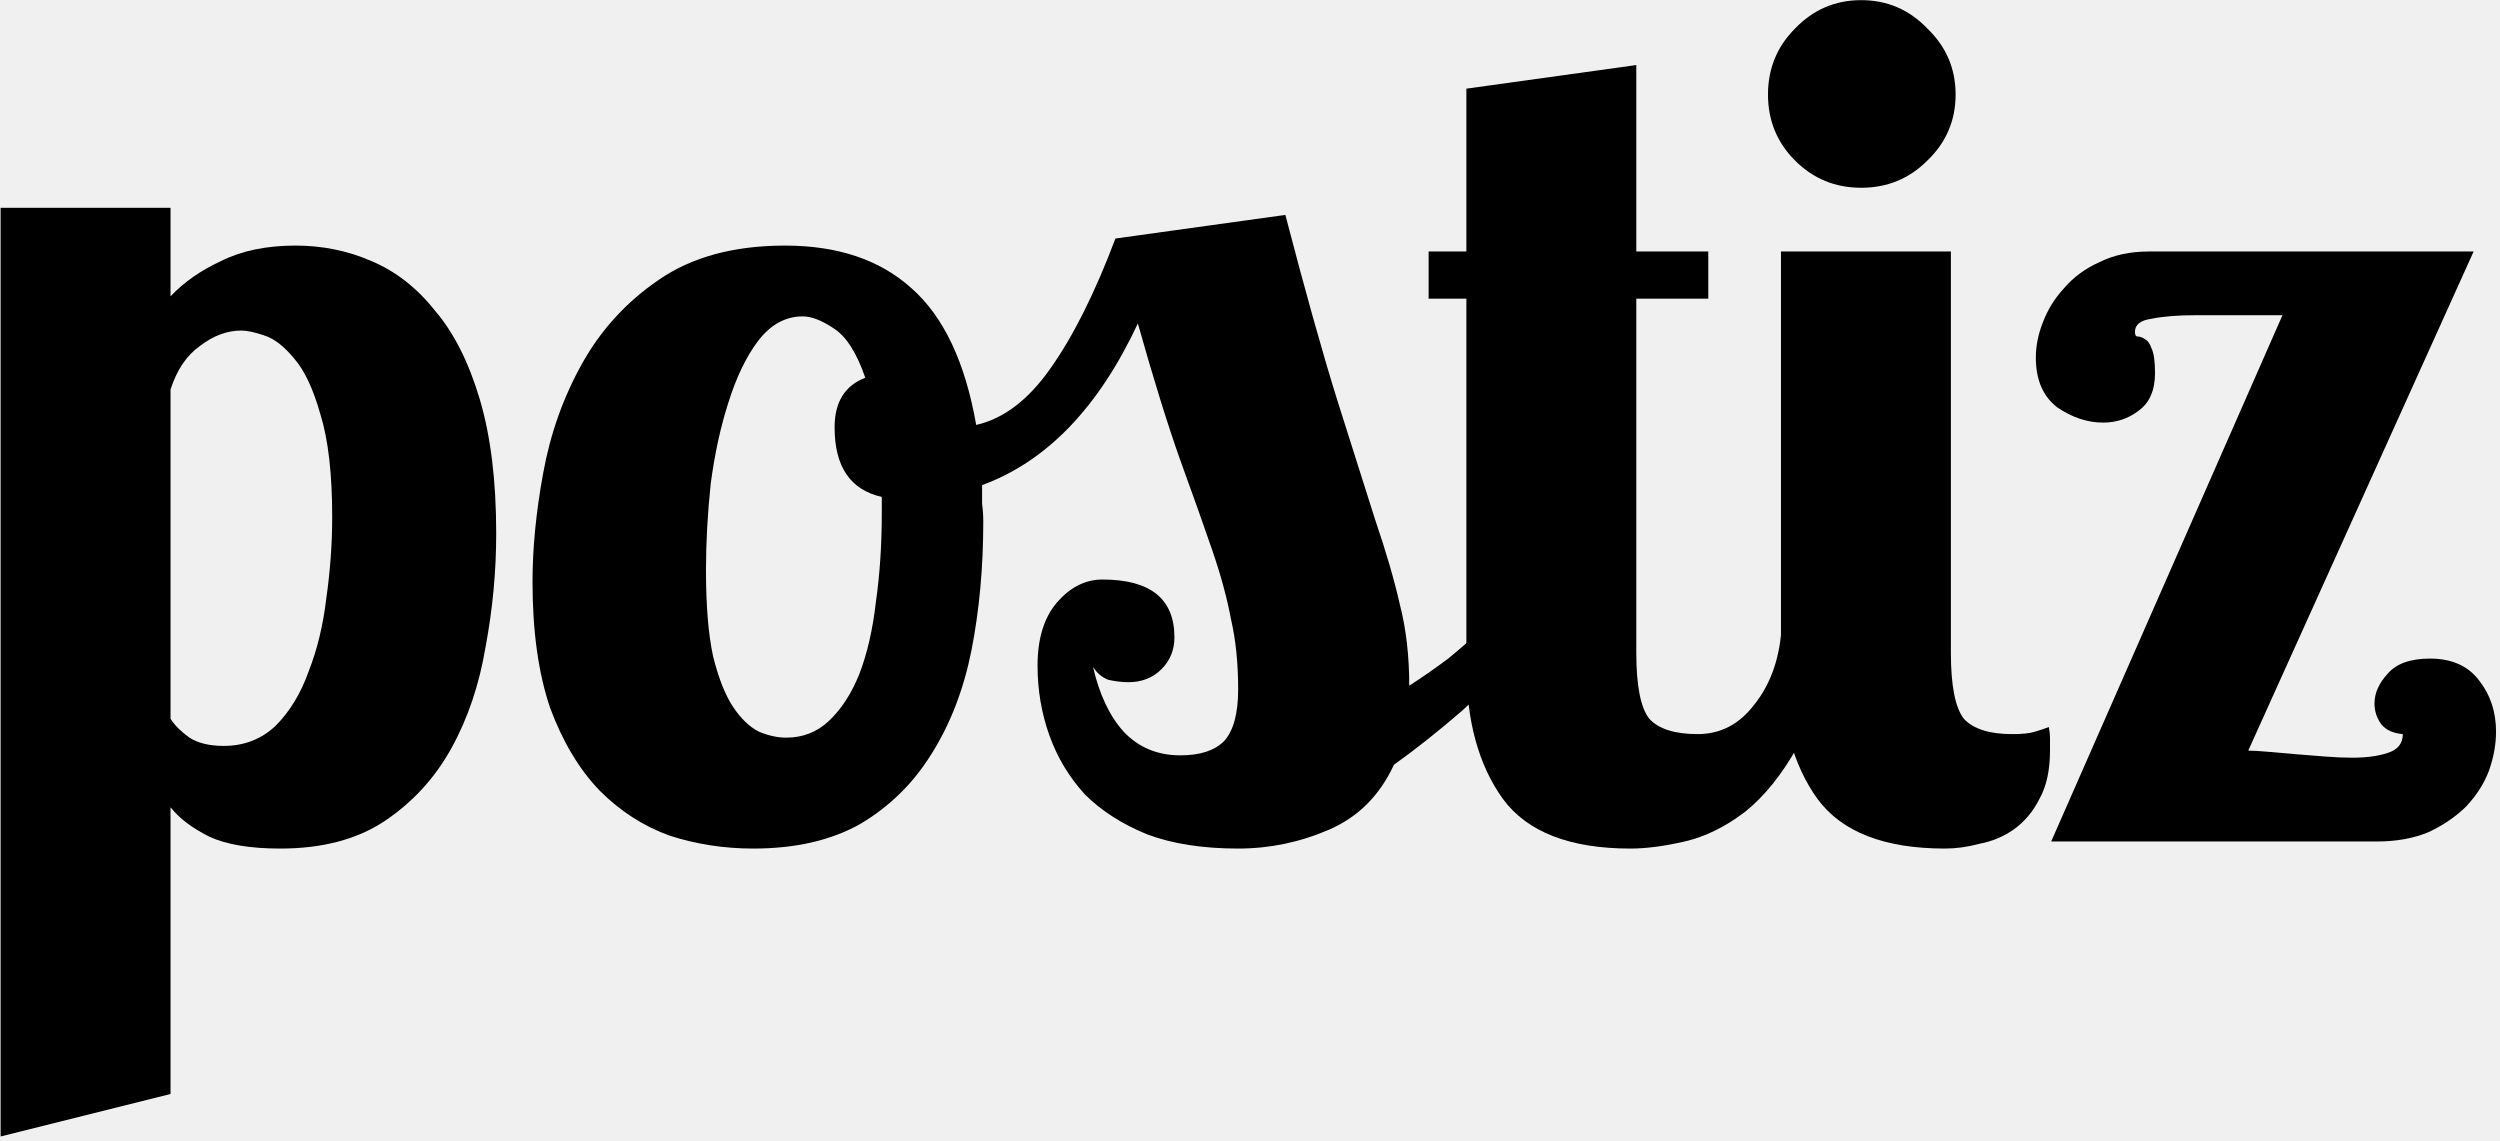
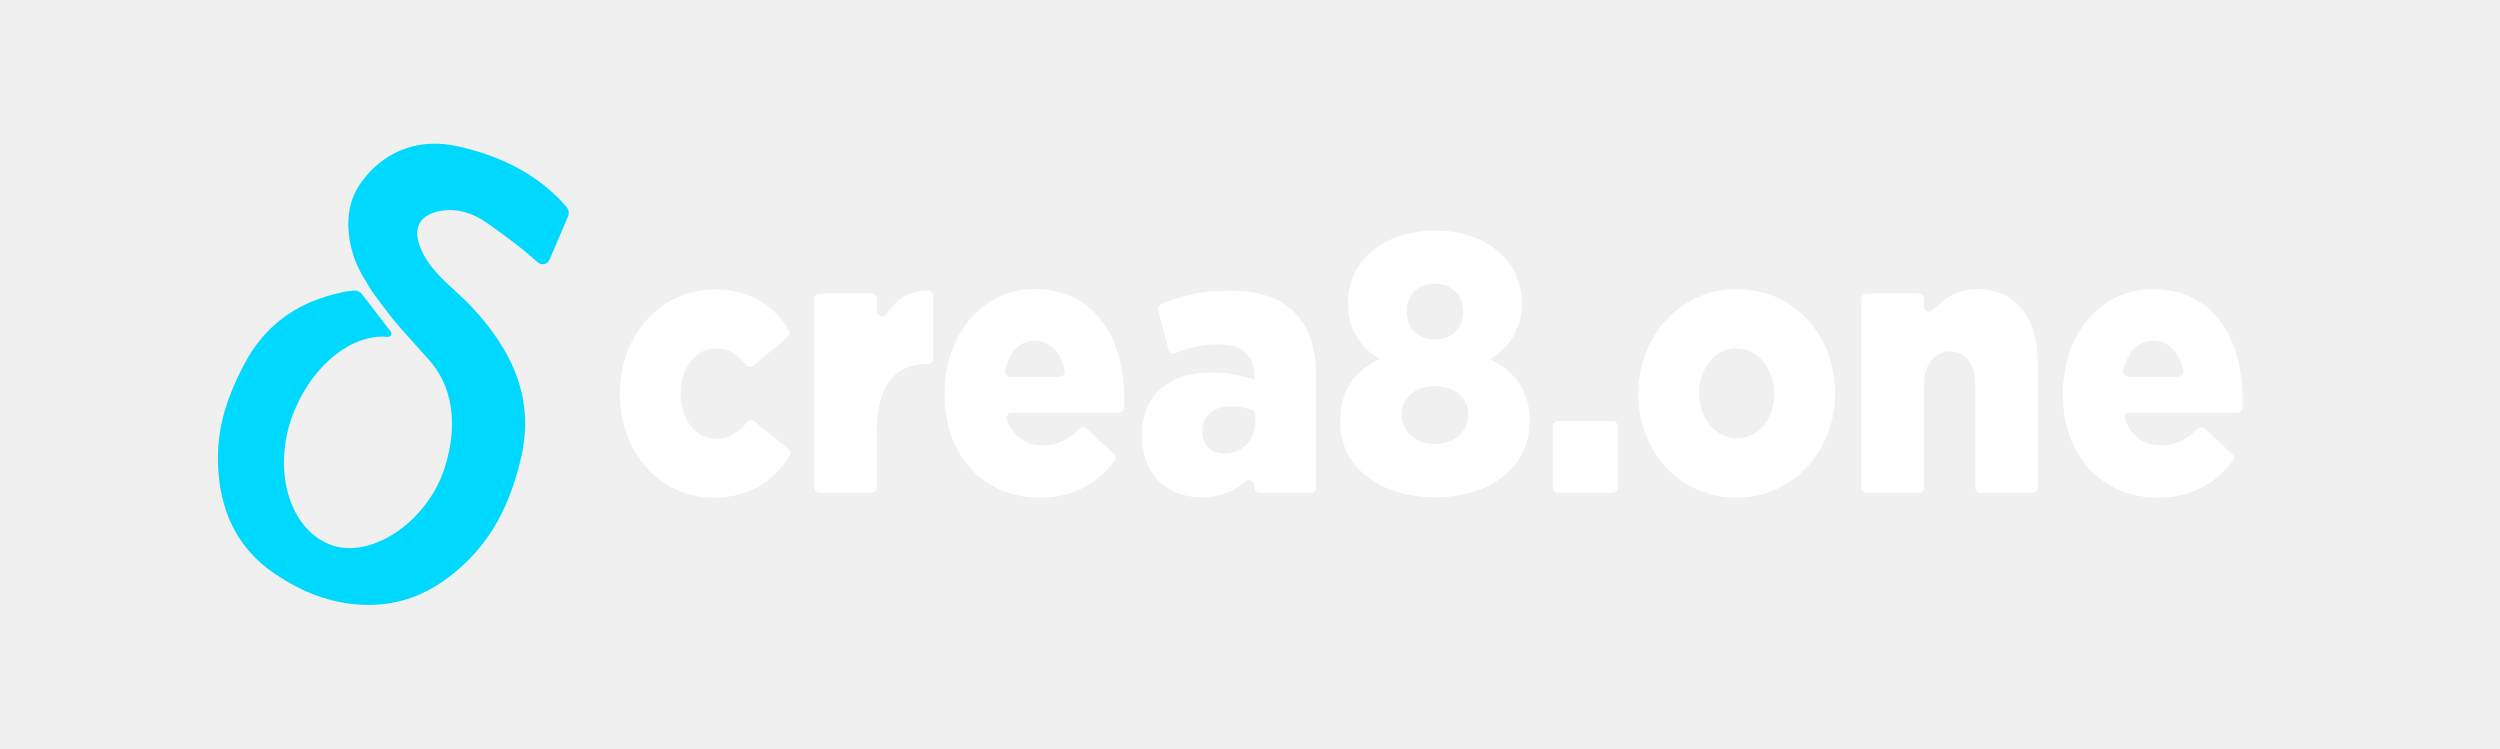
- <svg xmlns="http://www.w3.org/2000/svg" width="366" height="167" viewBox="0 0 366 167" fill="none">
-   <path d="M24.966 30.426V43.383C26.924 41.309 29.4 39.582 32.394 38.2C35.389 36.703 39.016 35.954 43.277 35.954C47.193 35.954 50.878 36.703 54.333 38.2C57.904 39.697 61.013 42.116 63.662 45.456C66.426 48.68 68.614 52.999 70.226 58.412C71.839 63.825 72.645 70.389 72.645 78.105C72.645 83.633 72.127 89.161 71.09 94.689C70.169 100.217 68.499 105.169 66.08 109.546C63.662 113.922 60.38 117.492 56.234 120.256C52.203 122.905 47.136 124.23 41.032 124.23C36.655 124.23 33.2 123.654 30.667 122.502C28.133 121.235 26.233 119.796 24.966 118.183V160.162L0.09 166.381V30.426H24.966ZM32.74 109.2C35.734 109.2 38.268 108.221 40.341 106.264C42.414 104.191 44.026 101.542 45.178 98.317C46.444 95.092 47.308 91.522 47.769 87.607C48.345 83.576 48.633 79.603 48.633 75.687C48.633 69.353 48.057 64.343 46.905 60.657C45.869 56.972 44.602 54.266 43.105 52.538C41.608 50.696 40.11 49.544 38.613 49.083C37.231 48.623 36.137 48.392 35.331 48.392C33.258 48.392 31.242 49.141 29.285 50.638C27.327 52.02 25.887 54.151 24.966 57.03V105.227C25.542 106.148 26.463 107.07 27.73 107.991C28.997 108.797 30.667 109.2 32.74 109.2Z" fill="currentColor" />
-   <path d="M188.176 31.463C191.055 42.519 193.588 51.559 195.777 58.584C197.965 65.495 199.807 71.311 201.305 76.032C202.917 80.754 204.126 84.9 204.932 88.47C205.854 92.04 206.314 96.014 206.314 100.39C208.272 99.123 210.172 97.799 212.015 96.417C213.858 94.92 215.413 93.538 216.679 92.271H223.935C220.825 96.993 217.543 100.908 214.088 104.018C210.633 107.012 207.293 109.661 204.069 111.964C201.996 116.456 198.829 119.623 194.567 121.466C190.306 123.308 185.872 124.23 181.266 124.23C176.083 124.23 171.649 123.539 167.964 122.157C164.279 120.659 161.227 118.702 158.808 116.283C156.505 113.749 154.777 110.87 153.626 107.646C152.474 104.421 151.898 101.023 151.898 97.453C151.898 93.538 152.819 90.486 154.662 88.297C156.62 85.994 158.866 84.843 161.399 84.843C168.424 84.843 171.937 87.664 171.937 93.307C171.937 95.15 171.304 96.705 170.037 97.972C168.77 99.238 167.158 99.872 165.2 99.872C164.278 99.872 163.3 99.757 162.263 99.526C161.342 99.181 160.593 98.547 160.017 97.626C160.939 101.657 162.436 104.824 164.509 107.127C166.697 109.431 169.461 110.582 172.801 110.582C175.68 110.582 177.811 109.891 179.193 108.509C180.575 107.012 181.266 104.478 181.266 100.908C181.266 97.108 180.92 93.71 180.229 90.716C179.653 87.607 178.732 84.209 177.465 80.524C176.198 76.838 174.644 72.462 172.801 67.395C170.958 62.212 168.885 55.533 166.582 47.356C160.823 59.679 153.222 67.567 143.779 71.022C143.779 71.944 143.779 72.865 143.779 73.787C143.894 74.593 143.952 75.457 143.952 76.378C143.952 83.058 143.376 89.334 142.224 95.208C141.072 100.966 139.115 106.033 136.351 110.41C133.702 114.671 130.247 118.068 125.986 120.602C121.724 123.02 116.484 124.23 110.265 124.23C106.004 124.23 101.916 123.596 98 122.329C94.2 120.947 90.802 118.759 87.808 115.765C84.813 112.655 82.395 108.624 80.552 103.672C78.825 98.605 77.961 92.444 77.961 85.188C77.961 80.236 78.479 74.938 79.516 69.295C80.552 63.537 82.453 58.181 85.216 53.229C87.981 48.277 91.723 44.189 96.445 40.964C101.282 37.624 107.444 35.954 114.93 35.954C122.646 35.954 128.807 38.027 133.414 42.173C138.136 46.319 141.303 52.999 142.915 62.212C146.946 61.291 150.574 58.527 153.798 53.92C157.138 49.198 160.305 42.864 163.3 34.918L188.176 31.463ZM115.102 107.991C117.521 107.991 119.594 107.185 121.321 105.573C123.164 103.845 124.661 101.542 125.813 98.663C126.964 95.668 127.771 92.156 128.231 88.125C128.807 84.094 129.095 79.718 129.095 74.996V72.75C124.488 71.713 122.185 68.316 122.185 62.558C122.185 58.872 123.682 56.454 126.677 55.302C125.41 51.617 123.855 49.198 122.012 48.047C120.285 46.895 118.788 46.319 117.521 46.319C114.987 46.319 112.799 47.529 110.956 49.947C109.229 52.25 107.789 55.245 106.638 58.93C105.486 62.5 104.622 66.473 104.046 70.85C103.586 75.226 103.355 79.43 103.355 83.46C103.355 88.643 103.701 92.847 104.392 96.071C105.198 99.296 106.177 101.772 107.329 103.5C108.48 105.227 109.747 106.436 111.129 107.127C112.511 107.703 113.835 107.991 115.102 107.991Z" fill="currentColor" />
-   <path d="M239.554 9.523V36.818H250.092V43.728H239.554V95.553C239.554 100.39 240.187 103.615 241.454 105.227C242.836 106.724 245.197 107.473 248.537 107.473C251.877 107.473 254.641 106.033 256.829 103.154C259.132 100.275 260.457 96.647 260.802 92.271H268.058C267.136 99.296 265.524 104.939 263.221 109.2C260.917 113.346 258.326 116.571 255.447 118.874C252.568 121.062 249.631 122.502 246.637 123.193C243.642 123.884 240.993 124.23 238.69 124.23C229.822 124.23 223.603 121.811 220.033 116.974C216.463 112.022 214.678 105.515 214.678 97.453V43.728H209.15V36.818H214.678V12.979L239.554 9.523Z" fill="currentColor" />
-   <path d="M258.833 13.842C258.833 10.042 260.158 6.817 262.806 4.168C265.455 1.404 268.68 0.022 272.48 0.022C276.281 0.022 279.506 1.404 282.154 4.168C284.918 6.817 286.3 10.042 286.3 13.842C286.3 17.643 284.918 20.867 282.154 23.516C279.506 26.165 276.281 27.489 272.48 27.489C268.68 27.489 265.455 26.165 262.806 23.516C260.158 20.867 258.833 17.643 258.833 13.842ZM285.609 36.818V95.553C285.609 100.39 286.243 103.615 287.51 105.227C288.892 106.724 291.253 107.473 294.592 107.473C296.09 107.473 297.184 107.358 297.875 107.127C298.681 106.897 299.372 106.667 299.948 106.436C300.063 107.012 300.12 107.588 300.12 108.164C300.12 108.74 300.12 109.315 300.12 109.891C300.12 112.77 299.602 115.131 298.566 116.974C297.644 118.817 296.377 120.314 294.765 121.466C293.268 122.502 291.598 123.193 289.755 123.539C288.028 123.999 286.358 124.23 284.746 124.23C275.878 124.23 269.659 121.811 266.089 116.974C262.518 112.022 260.733 105.515 260.733 97.453V36.818H285.609ZM351.773 107.473C350.391 107.358 349.354 106.897 348.663 106.091C347.972 105.169 347.627 104.133 347.627 102.981C347.627 101.484 348.26 100.045 349.527 98.663C350.794 97.165 352.867 96.417 355.746 96.417C358.971 96.417 361.389 97.511 363.001 99.699C364.614 101.772 365.42 104.248 365.42 107.127C365.42 108.97 365.074 110.87 364.383 112.828C363.692 114.671 362.598 116.398 361.101 118.011C359.604 119.508 357.761 120.775 355.573 121.811C353.385 122.732 350.851 123.193 347.972 123.193H300.293L334.152 46.147H321.369C318.835 46.147 316.704 46.319 314.977 46.665C313.365 46.895 312.558 47.529 312.558 48.565C312.558 49.026 312.674 49.256 312.904 49.256C313.249 49.256 313.595 49.371 313.94 49.602C314.401 49.832 314.747 50.292 314.977 50.983C315.322 51.675 315.495 52.884 315.495 54.611C315.495 57.145 314.689 58.988 313.077 60.139C311.579 61.291 309.852 61.867 307.894 61.867C305.591 61.867 303.345 61.118 301.157 59.621C299.084 58.009 298.047 55.59 298.047 52.365C298.047 50.638 298.393 48.91 299.084 47.183C299.775 45.34 300.811 43.67 302.193 42.173C303.575 40.561 305.303 39.294 307.376 38.373C309.449 37.336 311.867 36.818 314.631 36.818H362.138L329.142 109.891C329.833 109.891 330.812 109.949 332.079 110.064C333.346 110.179 334.67 110.294 336.052 110.41C337.55 110.525 338.989 110.64 340.371 110.755C341.868 110.87 343.193 110.928 344.344 110.928C346.417 110.928 348.145 110.697 349.527 110.237C351.024 109.776 351.773 108.855 351.773 107.473Z" fill="currentColor" />
+ <svg xmlns="http://www.w3.org/2000/svg" viewBox="0 0 876.88 262.57">
+   <path fill="#00d9ff" d="M182.78,160.49c4.84-20.9-3.24-37.57-16.99-52.49-5.64-6.11-12.84-10.87-16.97-18.26-4.19-7.5-3.62-14.16,5.92-15.8,5.58-.96,11.12.8,15.83,4.1,6.2,4.35,12.32,8.8,18.04,13.98,1.32,1.19,3.41.74,4.11-.89l6.49-15.13c.5-1.16.28-2.5-.55-3.46-10.13-11.76-23.69-18.01-38.14-21.23-12.4-2.76-24.4.67-32.92,11.45-4.71,5.96-5.95,12.26-5.26,19.17.54,5.32,2.28,10.47,5,15.09.96,1.62,1.97,3.21,2.98,4.91h0s5.93,8.39,9.9,12.85c0,0,3.54,3.96,10.02,11.19h0c8.14,8.83,10.81,22.26,5.72,38.15-6.39,19.93-27.77,33.36-41.88,26.17-14.31-7.29-18.25-28.54-10.76-46.43,6.92-16.52,20.52-26.81,32.65-25.69,1.04.1,1.71-1.07,1.07-1.89l-10.14-13.16c-.61-.79-1.57-1.25-2.57-1.2s-2.07.17-3.12.33c-.46.07-1,.24-1.37.32-13.99,2.99-24.78,9.73-32.52,22.2-3.16,5.56-5.68,10.93-7.66,16.7-2.42,7.05-3.43,14.25-3.19,21.39.53,15.83,6.38,29.37,20.15,38.56,9.17,6.13,18.89,10.13,30.23,10.7,14.46.73,25.89-4.82,36.04-14.33,10.88-10.2,16.59-23.05,19.89-37.28Z" />
+   <path fill="#fff" d="M217.38,138.25v-.26c0-19.77,13.74-36.45,33.48-36.45,12.19,0,20.51,5.61,25.87,14.28.48.77.29,1.78-.41,2.36l-12.13,10.11c-.82.68-2.04.52-2.68-.34-2.73-3.65-5.88-5.74-10.53-5.74-7.04,0-12.24,6.98-12.24,15.51v.26c0,9.05,5.08,15.9,12.47,15.9,4.62,0,7.78-2.15,10.86-5.81.65-.77,1.8-.89,2.58-.25l11.94,9.69c.73.59.91,1.64.4,2.42-5.73,8.8-13.89,14.64-26.95,14.64-18.82,0-32.67-16.54-32.67-36.32Z M287.45,102.96h18.24c1.02,0,1.85.83,1.85,1.85v4.34c0,1.83,2.38,2.55,3.39,1.01,3.3-5.05,7.88-8.18,14.47-8.38,1.03-.03,1.89.82,1.89,1.85v22.17c0,1.02-.83,1.85-1.85,1.85h0c-11.43,0-17.89,7.37-17.89,23.52v19.87c0,1.02-.83,1.85-1.85,1.85h-18.24c-1.02,0-1.85-.83-1.85-1.85v-66.22c0-1.02.83-1.85,1.85-1.85Z M331.31,138.25v-.26c0-20.42,13.04-36.58,31.51-36.58,21.59,0,31.51,17.71,31.51,38.26,0,1.01,0,2.13-.03,3.25-.03,1-.85,1.79-1.85,1.79h-37.55c-1.29,0-2.18,1.29-1.74,2.51,2.18,5.97,6.75,8.99,12.77,8.99,4.72,0,8.58-1.81,12.62-5.82.7-.7,1.83-.72,2.56-.05l9.58,8.89c.71.66.78,1.74.19,2.51-5.95,7.76-14.33,12.83-26.11,12.83-19.62,0-33.48-14.6-33.48-36.32ZM371.64,132.17c1.15,0,2.05-1.04,1.82-2.17-1.29-6.49-5.11-10.49-10.53-10.49s-8.85,4.03-10.39,10.34c-.29,1.18.58,2.33,1.79,2.33h17.3Z M400.57,152.85v-.26c0-14.48,9.81-21.97,24.47-21.97,5.77,0,11.43,1.29,15.01,2.71v-1.16c0-7.24-4.04-11.37-12.47-11.37-5.81,0-10.45,1.11-15.27,3.06-1.03.42-2.19-.18-2.47-1.25l-3.57-13.73c-.23-.87.21-1.8,1.04-2.15,6.64-2.88,13.84-4.79,23.85-4.79,11.2,0,18.82,2.97,23.78,8.53,4.73,5.17,6.69,12.41,6.69,22.23v38.35c0,1.02-.83,1.85-1.85,1.85h-18c-1.02,0-1.85-.83-1.85-1.85v-.79c0-1.59-1.87-2.43-3.07-1.38-3.91,3.44-8.9,5.57-15.29,5.57-11.89,0-21.01-7.62-21.01-21.58ZM440.28,147.55v-2c0-.76-.46-1.46-1.18-1.73-2.06-.78-4.67-1.31-7.36-1.31-6.35,0-10.04,3.49-10.04,8.66v.26c0,4.78,3.23,7.62,7.73,7.62,6.35,0,10.85-4.52,10.85-11.5Z M470.06,147.94v-.26c0-10.99,5.2-17.58,13.85-21.71-6.23-3.88-11.08-9.82-11.08-19.64v-.26c0-14.48,12.35-25.2,30.47-25.2s30.47,10.73,30.47,25.2v.26c0,9.82-4.85,15.77-11.08,19.64,8.2,4.27,13.85,10.34,13.85,21.58v.26c0,16.16-13.85,26.62-33.24,26.62s-33.25-10.73-33.25-26.49ZM514.96,145.49v-.26c0-5.82-4.85-9.82-11.66-9.82s-11.66,4.01-11.66,9.82v.26c0,5.43,4.16,10.21,11.66,10.21s11.66-4.78,11.66-10.21ZM513.23,109.3v-.26c0-5.04-3.81-9.56-9.93-9.56s-9.93,4.39-9.93,9.43v.26c0,5.69,3.92,9.95,9.93,9.95s9.93-4.14,9.93-9.82Z M546.47,147.68h19.16c1.02,0,1.85.83,1.85,1.85v21.51c0,1.02-.83,1.85-1.85,1.85h-19.16c-1.02,0-1.85-.83-1.85-1.85v-21.51c0-1.02.83-1.85,1.85-1.85Z M574.64,138.25v-.26c0-19.9,14.54-36.58,34.63-36.58s34.4,16.41,34.4,36.32v.26c0,19.9-14.54,36.58-34.63,36.58s-34.4-16.41-34.4-36.32ZM622.31,138.25v-.26c0-8.53-5.54-15.77-13.28-15.77s-13.04,7.11-13.04,15.51v.26c0,8.53,5.54,15.77,13.28,15.77s13.04-7.11,13.04-15.51Z M654.75,102.96h18.22c1.02,0,1.85.83,1.85,1.85v2.66c0,1.68,2.07,2.5,3.21,1.26,3.77-4.1,8.73-7.33,15.49-7.33,13.27,0,21.24,9.82,21.24,25.72v43.9c0,1.02-.83,1.85-1.85,1.85h-18.22c-1.02,0-1.85-.83-1.85-1.85v-36.01c0-7.63-3.58-11.76-8.77-11.76s-9.23,4.14-9.23,11.76v36.01c0,1.02-.83,1.85-1.85,1.85h-18.22c-1.02,0-1.85-.83-1.85-1.85v-66.21c0-1.02.83-1.85,1.85-1.85Z M723.54,138.25v-.26c0-20.42,13.04-36.58,31.51-36.58,21.59,0,31.51,17.71,31.51,38.26,0,1.01,0,2.13-.03,3.26-.03,1-.85,1.78-1.85,1.78h-37.56c-1.29,0-2.17,1.29-1.73,2.5,2.18,5.97,6.75,9,12.77,9,4.72,0,8.58-1.81,12.62-5.83.7-.7,1.83-.72,2.56-.05l9.59,8.89c.71.66.78,1.74.19,2.5-5.95,7.76-14.33,12.84-26.11,12.84-19.62,0-33.48-14.6-33.48-36.32ZM763.88,132.17c1.15,0,2.04-1.04,1.82-2.17-1.28-6.49-5.1-10.5-10.53-10.5s-8.85,4.04-10.4,10.35c-.29,1.18.58,2.32,1.79,2.32h17.32Z" />
</svg>
